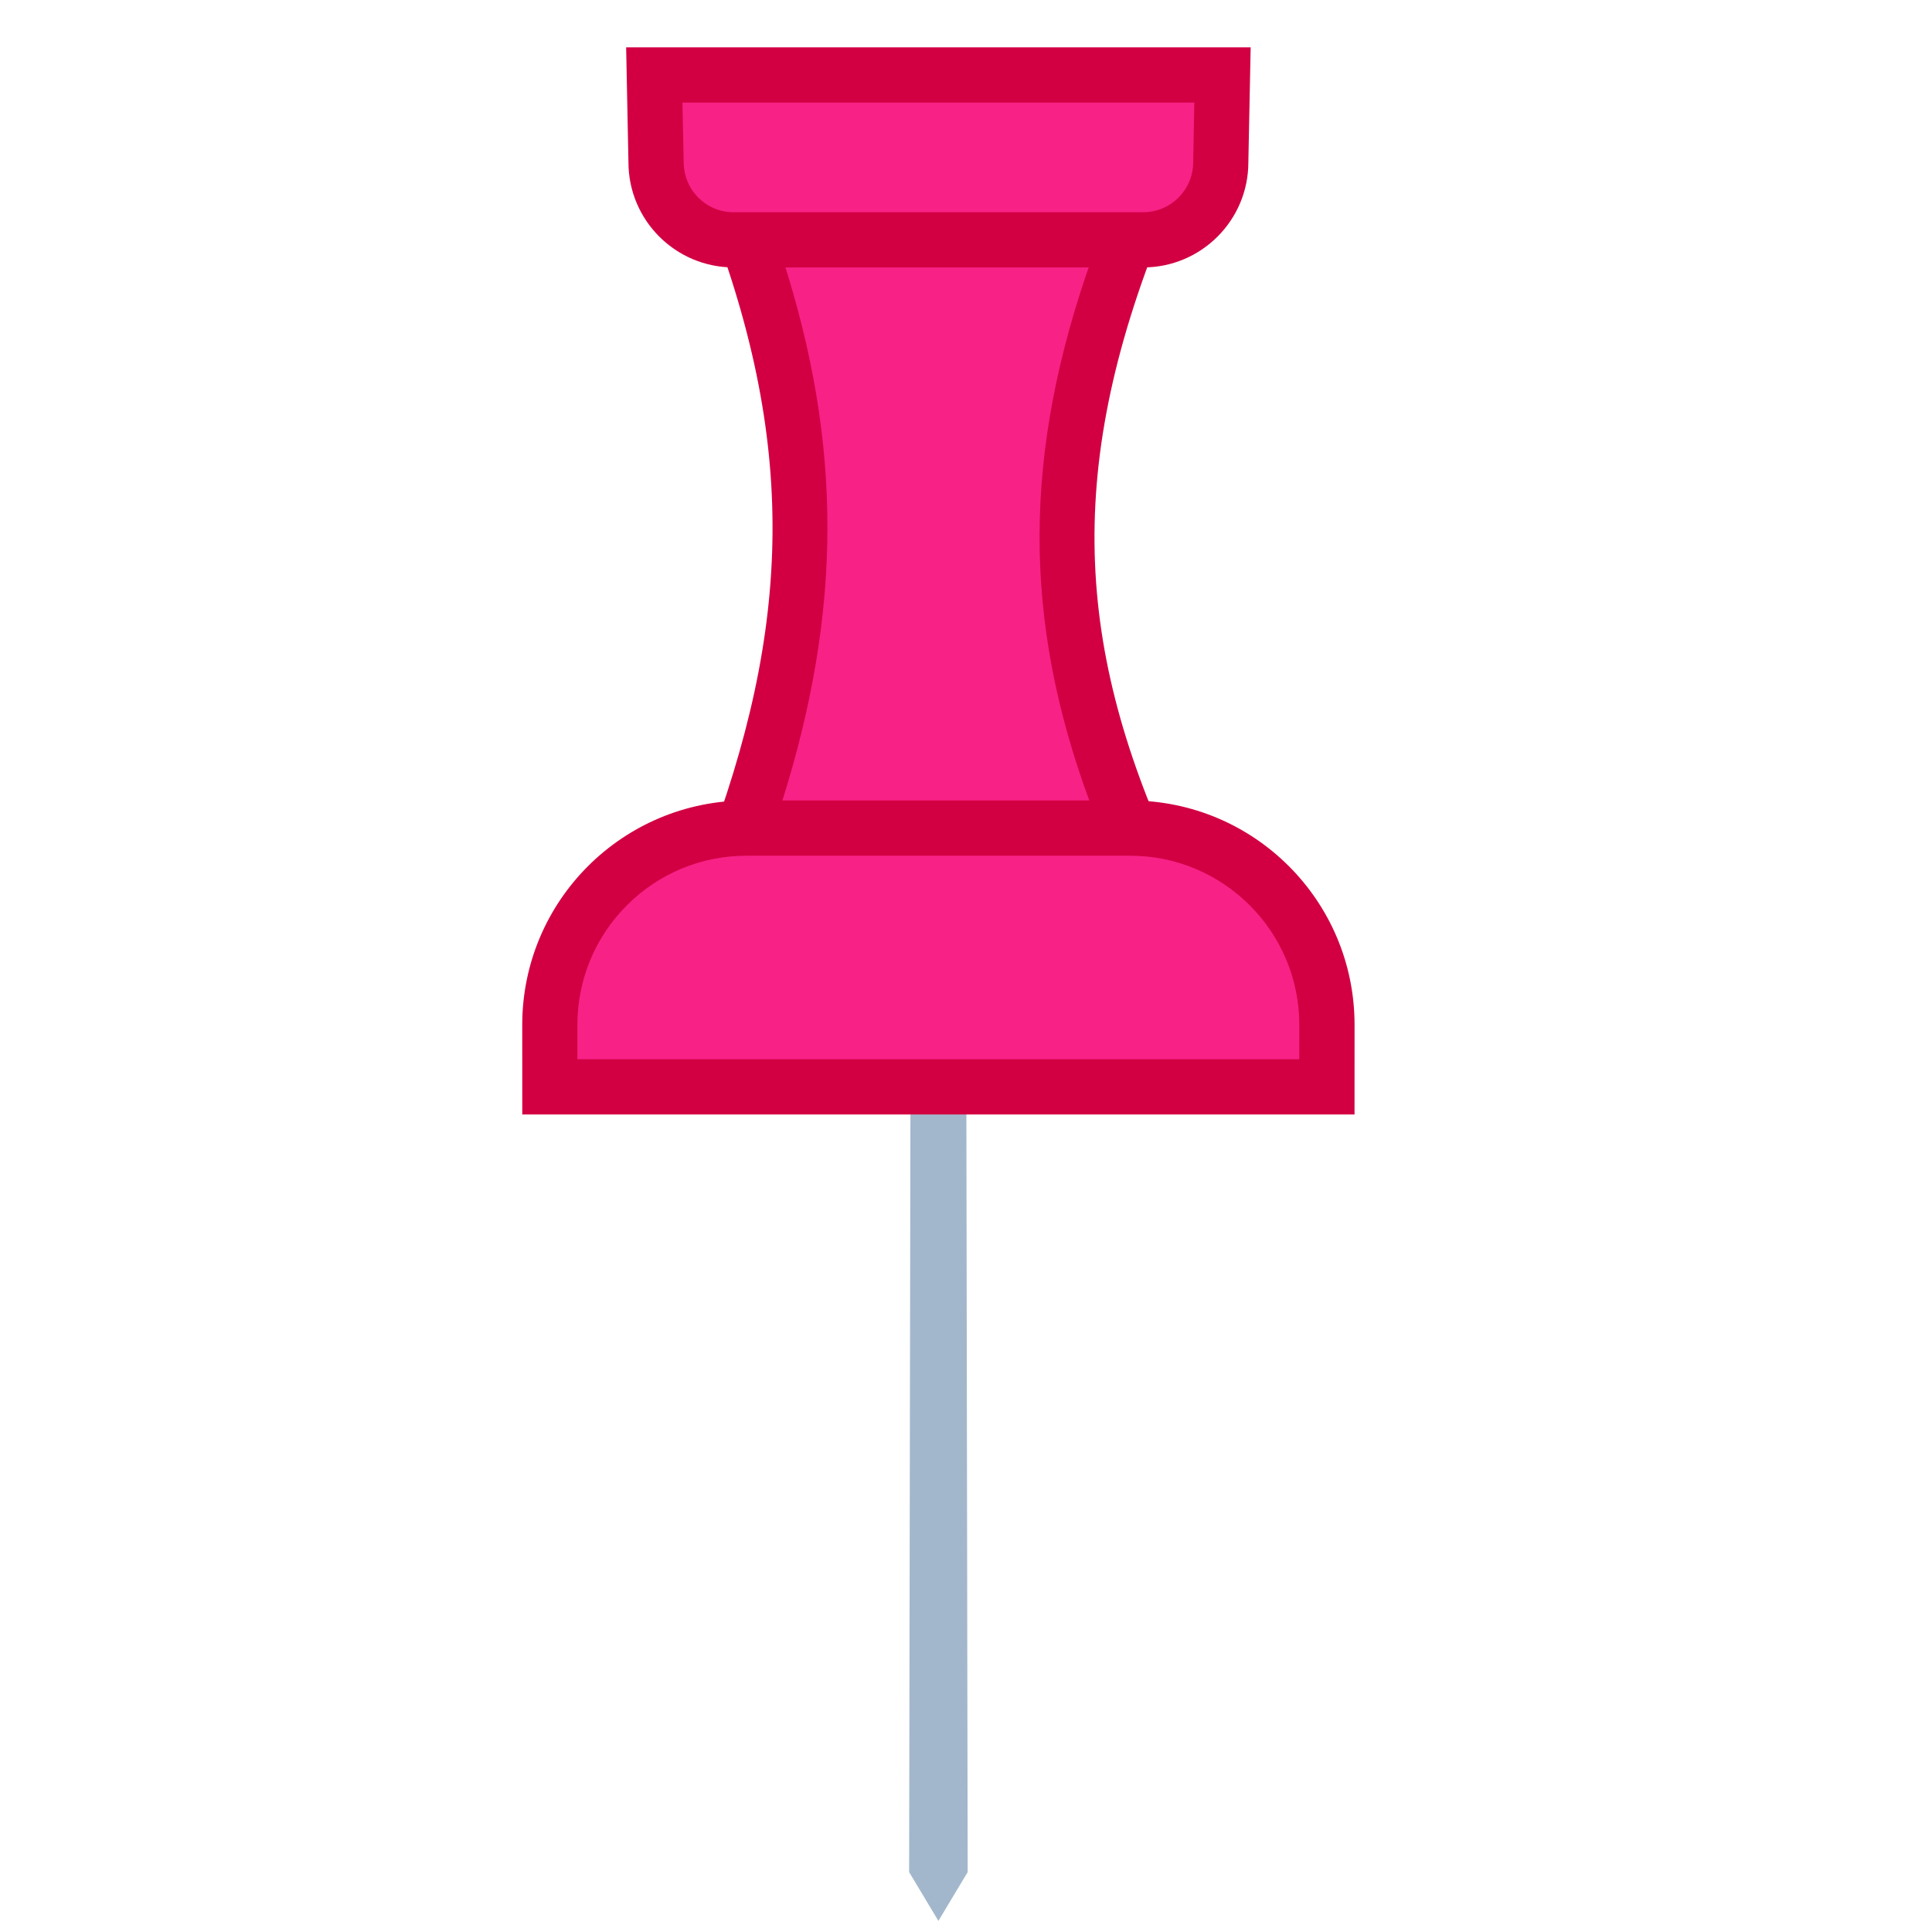
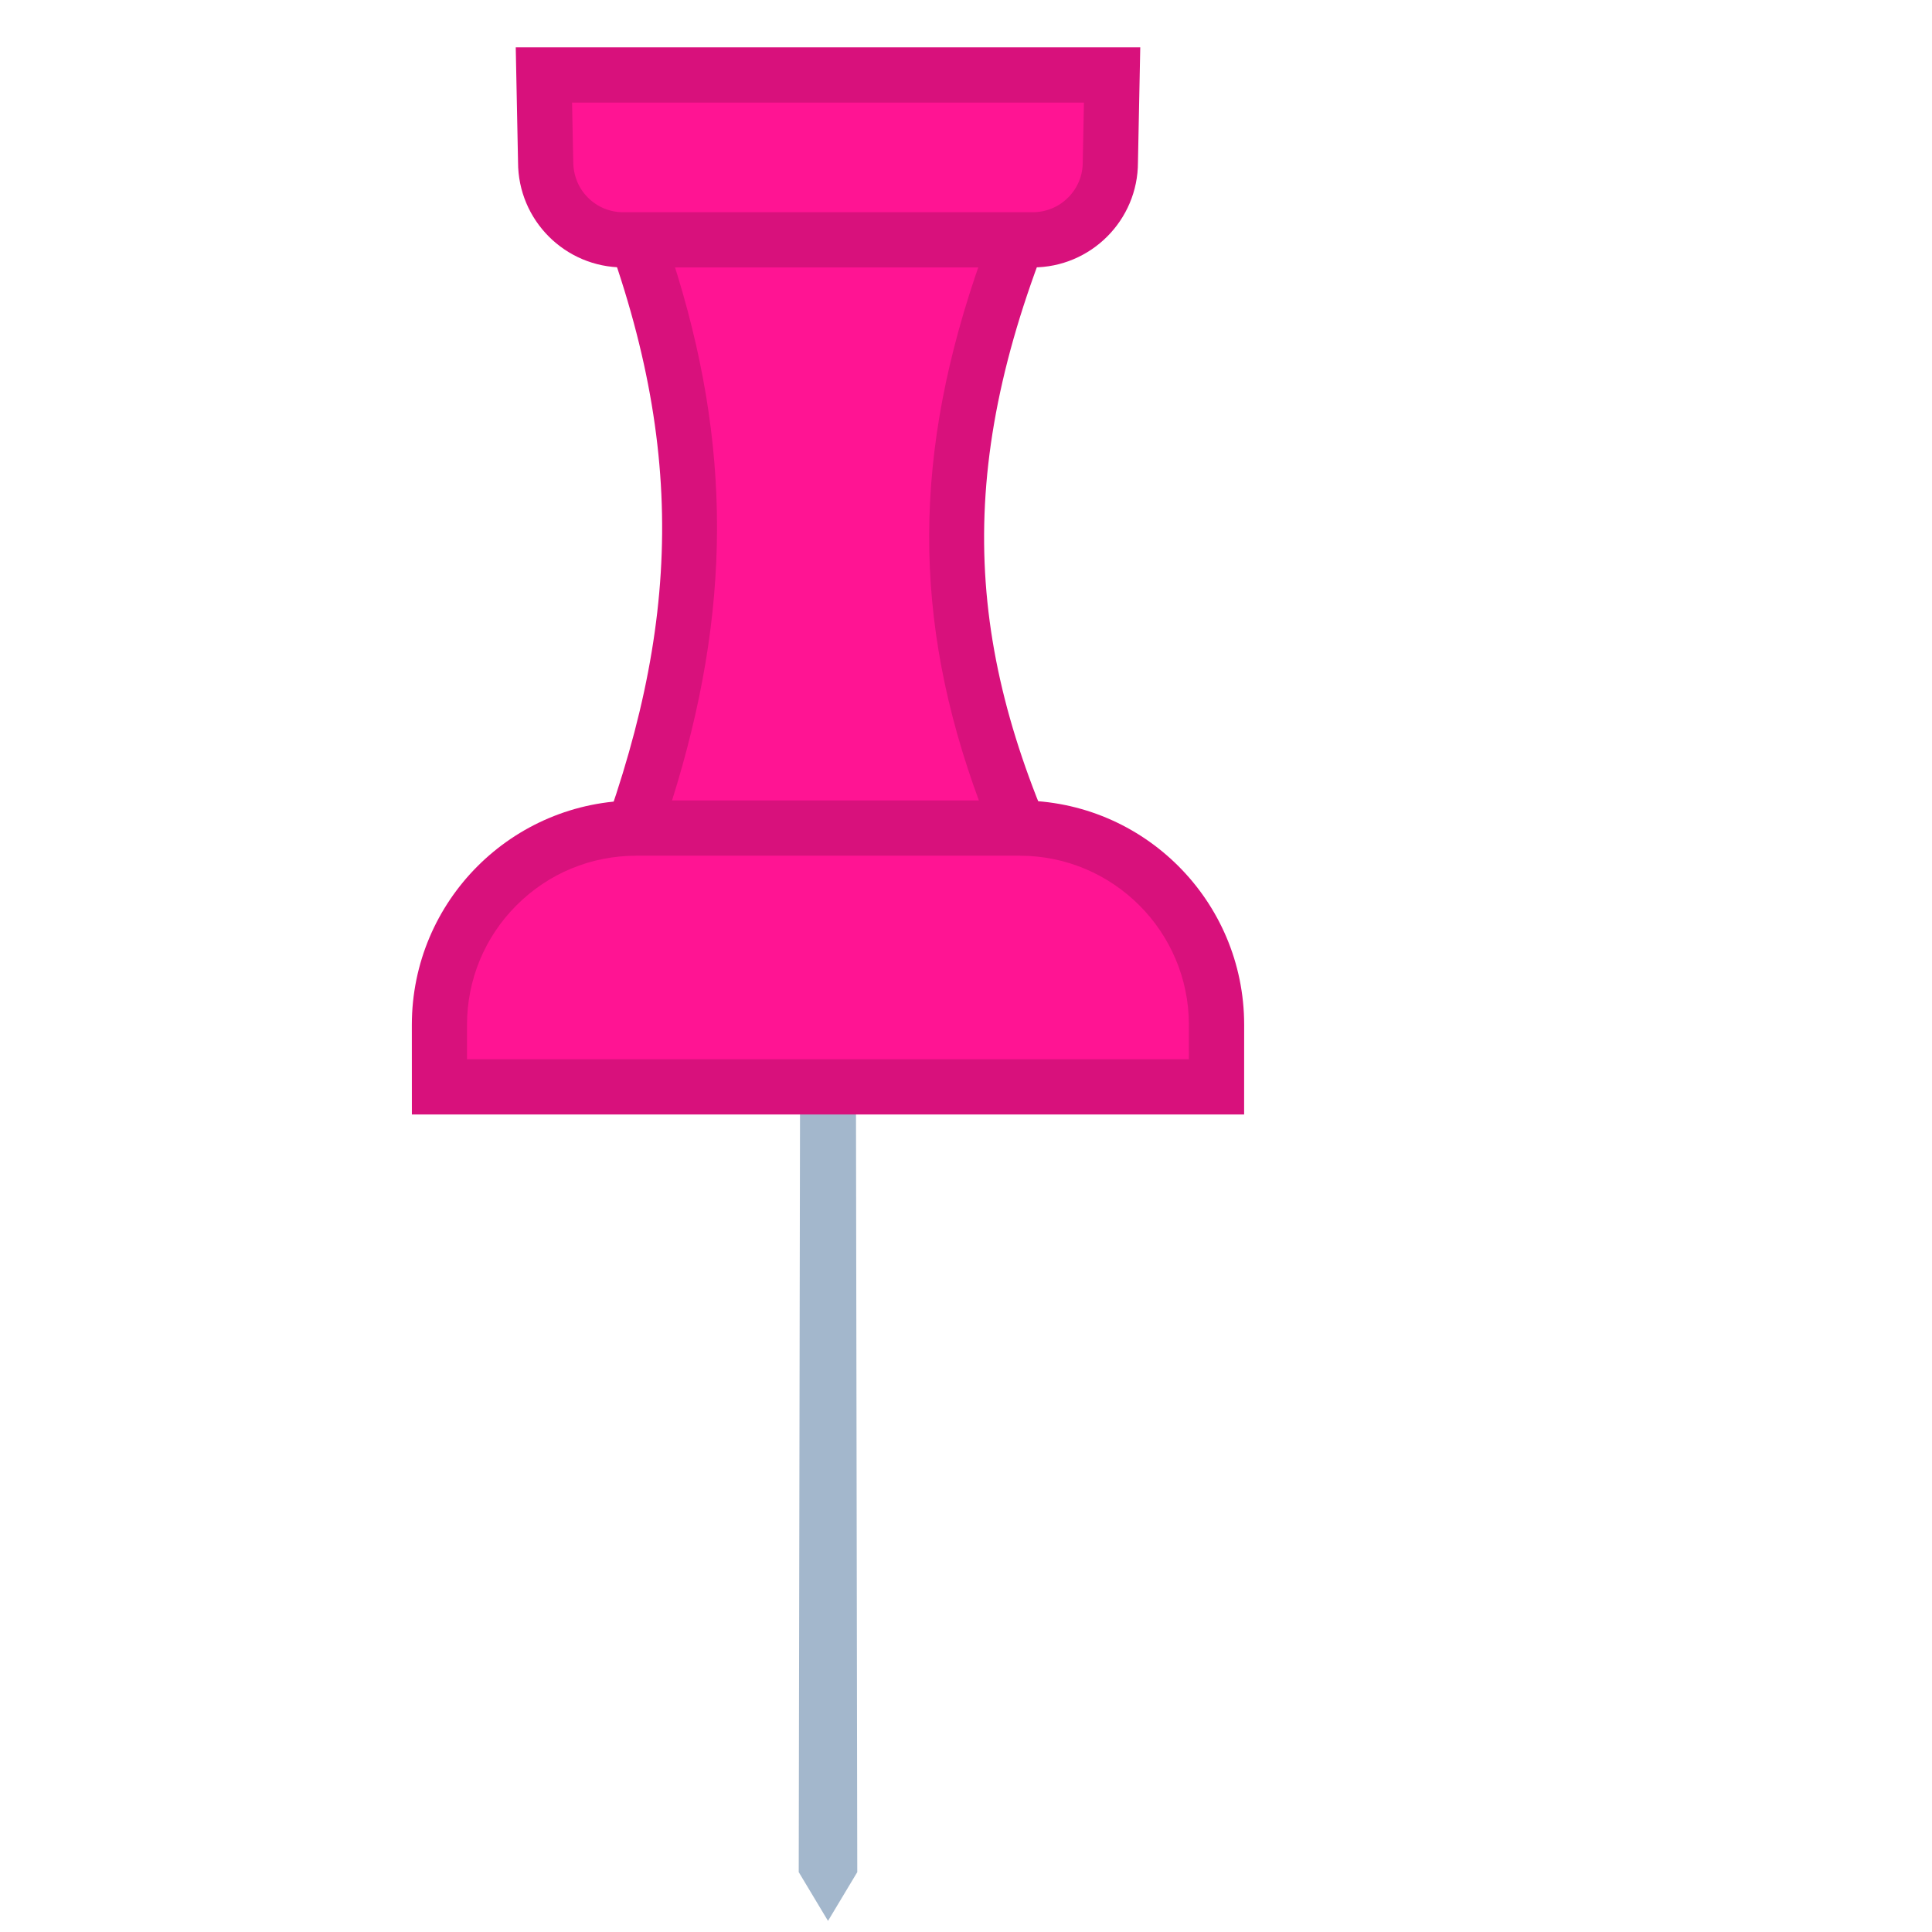
<svg xmlns="http://www.w3.org/2000/svg" height="30" viewBox="0 0 35 35" width="30">
-   <g transform="matrix(.7071068 -.7071068 .7071068 .7071068 -4.213203 15)">
+   <g transform="matrix(.7071068 -.7071068 .7071068 .7071068 -6.213203 15)">
    <path d="m2 28.75-1 .25.25-1 12.396-12.354.708.708z" fill="#a3b7cc" />
-     <path d="m12.484 12.527c3.735-1.797 5.965-4.023 7.674-7.662l4.961 4.961c-3.917 1.705-6.152 3.93-7.682 7.654z" fill="#f82186" />
-     <path d="m20.298 5.713 3.958 3.958c-3.37 1.606-5.508 3.727-6.984 6.938l-3.945-3.945c3.228-1.68 5.358-3.804 6.971-6.951m-.298-1.713c-1.848 4.268-4.305 6.552-8.375 8.375l6 6c1.502-4.07 3.761-6.527 8.375-8.375z" fill="#d20043" />
-     <path d="m26.152 10.5c-.376 0-.729-.146-.996-.413l-5.244-5.244c-.266-.265-.412-.619-.412-.994s.146-.729.413-.995l1.095-1.139 7.278 7.278-1.132 1.088c-.273.273-.627.419-1.002.419z" fill="#f82186" />
-     <path d="m21.014 2.429 6.557 6.557-.779.749c-.171.171-.398.265-.64.265s-.47-.094-.642-.266l-5.244-5.244c-.172-.171-.266-.399-.266-.641s.094-.47.28-.656zm-.014-1.429-1.441 1.5c-.745.745-.745 1.952 0 2.697l5.244 5.244c.372.373.861.559 1.349.559s.976-.186 1.348-.559l1.5-1.441z" fill="#d20043" />
-     <path d="m6.707 13.339.795-.795c.673-.673 1.568-1.043 2.52-1.043.951 0 1.846.371 2.519 1.043l4.916 4.917c1.388 1.389 1.388 3.649 0 5.038l-.796.795z" fill="#f82186" />
-     <path d="m10.021 12c.818 0 1.587.319 2.166.897l4.916 4.916c1.193 1.194 1.193 3.137 0 4.33l-.443.442-9.247-9.247.442-.442c.579-.577 1.349-.896 2.166-.896m0-1c-1.04 0-2.079.397-2.873 1.19l-1.148 1.149 10.661 10.661 1.15-1.149c1.586-1.587 1.586-4.158 0-5.745l-4.916-4.916c-.794-.793-1.834-1.19-2.874-1.19z" fill="#d20043" />
+     <path d="m12.484 12.527c3.735-1.797 5.965-4.023 7.674-7.662l4.961 4.961c-3.917 1.705-6.152 3.93-7.682 7.654z" fill="#ff1493" />
+     <path d="m20.298 5.713 3.958 3.958c-3.37 1.606-5.508 3.727-6.984 6.938l-3.945-3.945c3.228-1.68 5.358-3.804 6.971-6.951m-.298-1.713c-1.848 4.268-4.305 6.552-8.375 8.375l6 6c1.502-4.07 3.761-6.527 8.375-8.375z" fill="#d8117c" />
+     <path d="m26.152 10.5c-.376 0-.729-.146-.996-.413l-5.244-5.244c-.266-.265-.412-.619-.412-.994s.146-.729.413-.995l1.095-1.139 7.278 7.278-1.132 1.088c-.273.273-.627.419-1.002.419z" fill="#ff1493" />
+     <path d="m21.014 2.429 6.557 6.557-.779.749c-.171.171-.398.265-.64.265s-.47-.094-.642-.266l-5.244-5.244c-.172-.171-.266-.399-.266-.641s.094-.47.28-.656zm-.014-1.429-1.441 1.5c-.745.745-.745 1.952 0 2.697l5.244 5.244c.372.373.861.559 1.349.559s.976-.186 1.348-.559l1.5-1.441z" fill="#d8117c" />
+     <path d="m6.707 13.339.795-.795c.673-.673 1.568-1.043 2.52-1.043.951 0 1.846.371 2.519 1.043l4.916 4.917c1.388 1.389 1.388 3.649 0 5.038l-.796.795z" fill="#ff1493" />
+     <path d="m10.021 12c.818 0 1.587.319 2.166.897l4.916 4.916c1.193 1.194 1.193 3.137 0 4.33l-.443.442-9.247-9.247.442-.442c.579-.577 1.349-.896 2.166-.896m0-1c-1.04 0-2.079.397-2.873 1.19l-1.148 1.149 10.661 10.661 1.15-1.149c1.586-1.587 1.586-4.158 0-5.745l-4.916-4.916c-.794-.793-1.834-1.19-2.874-1.19z" fill="#d8117c" />
  </g>
</svg>
